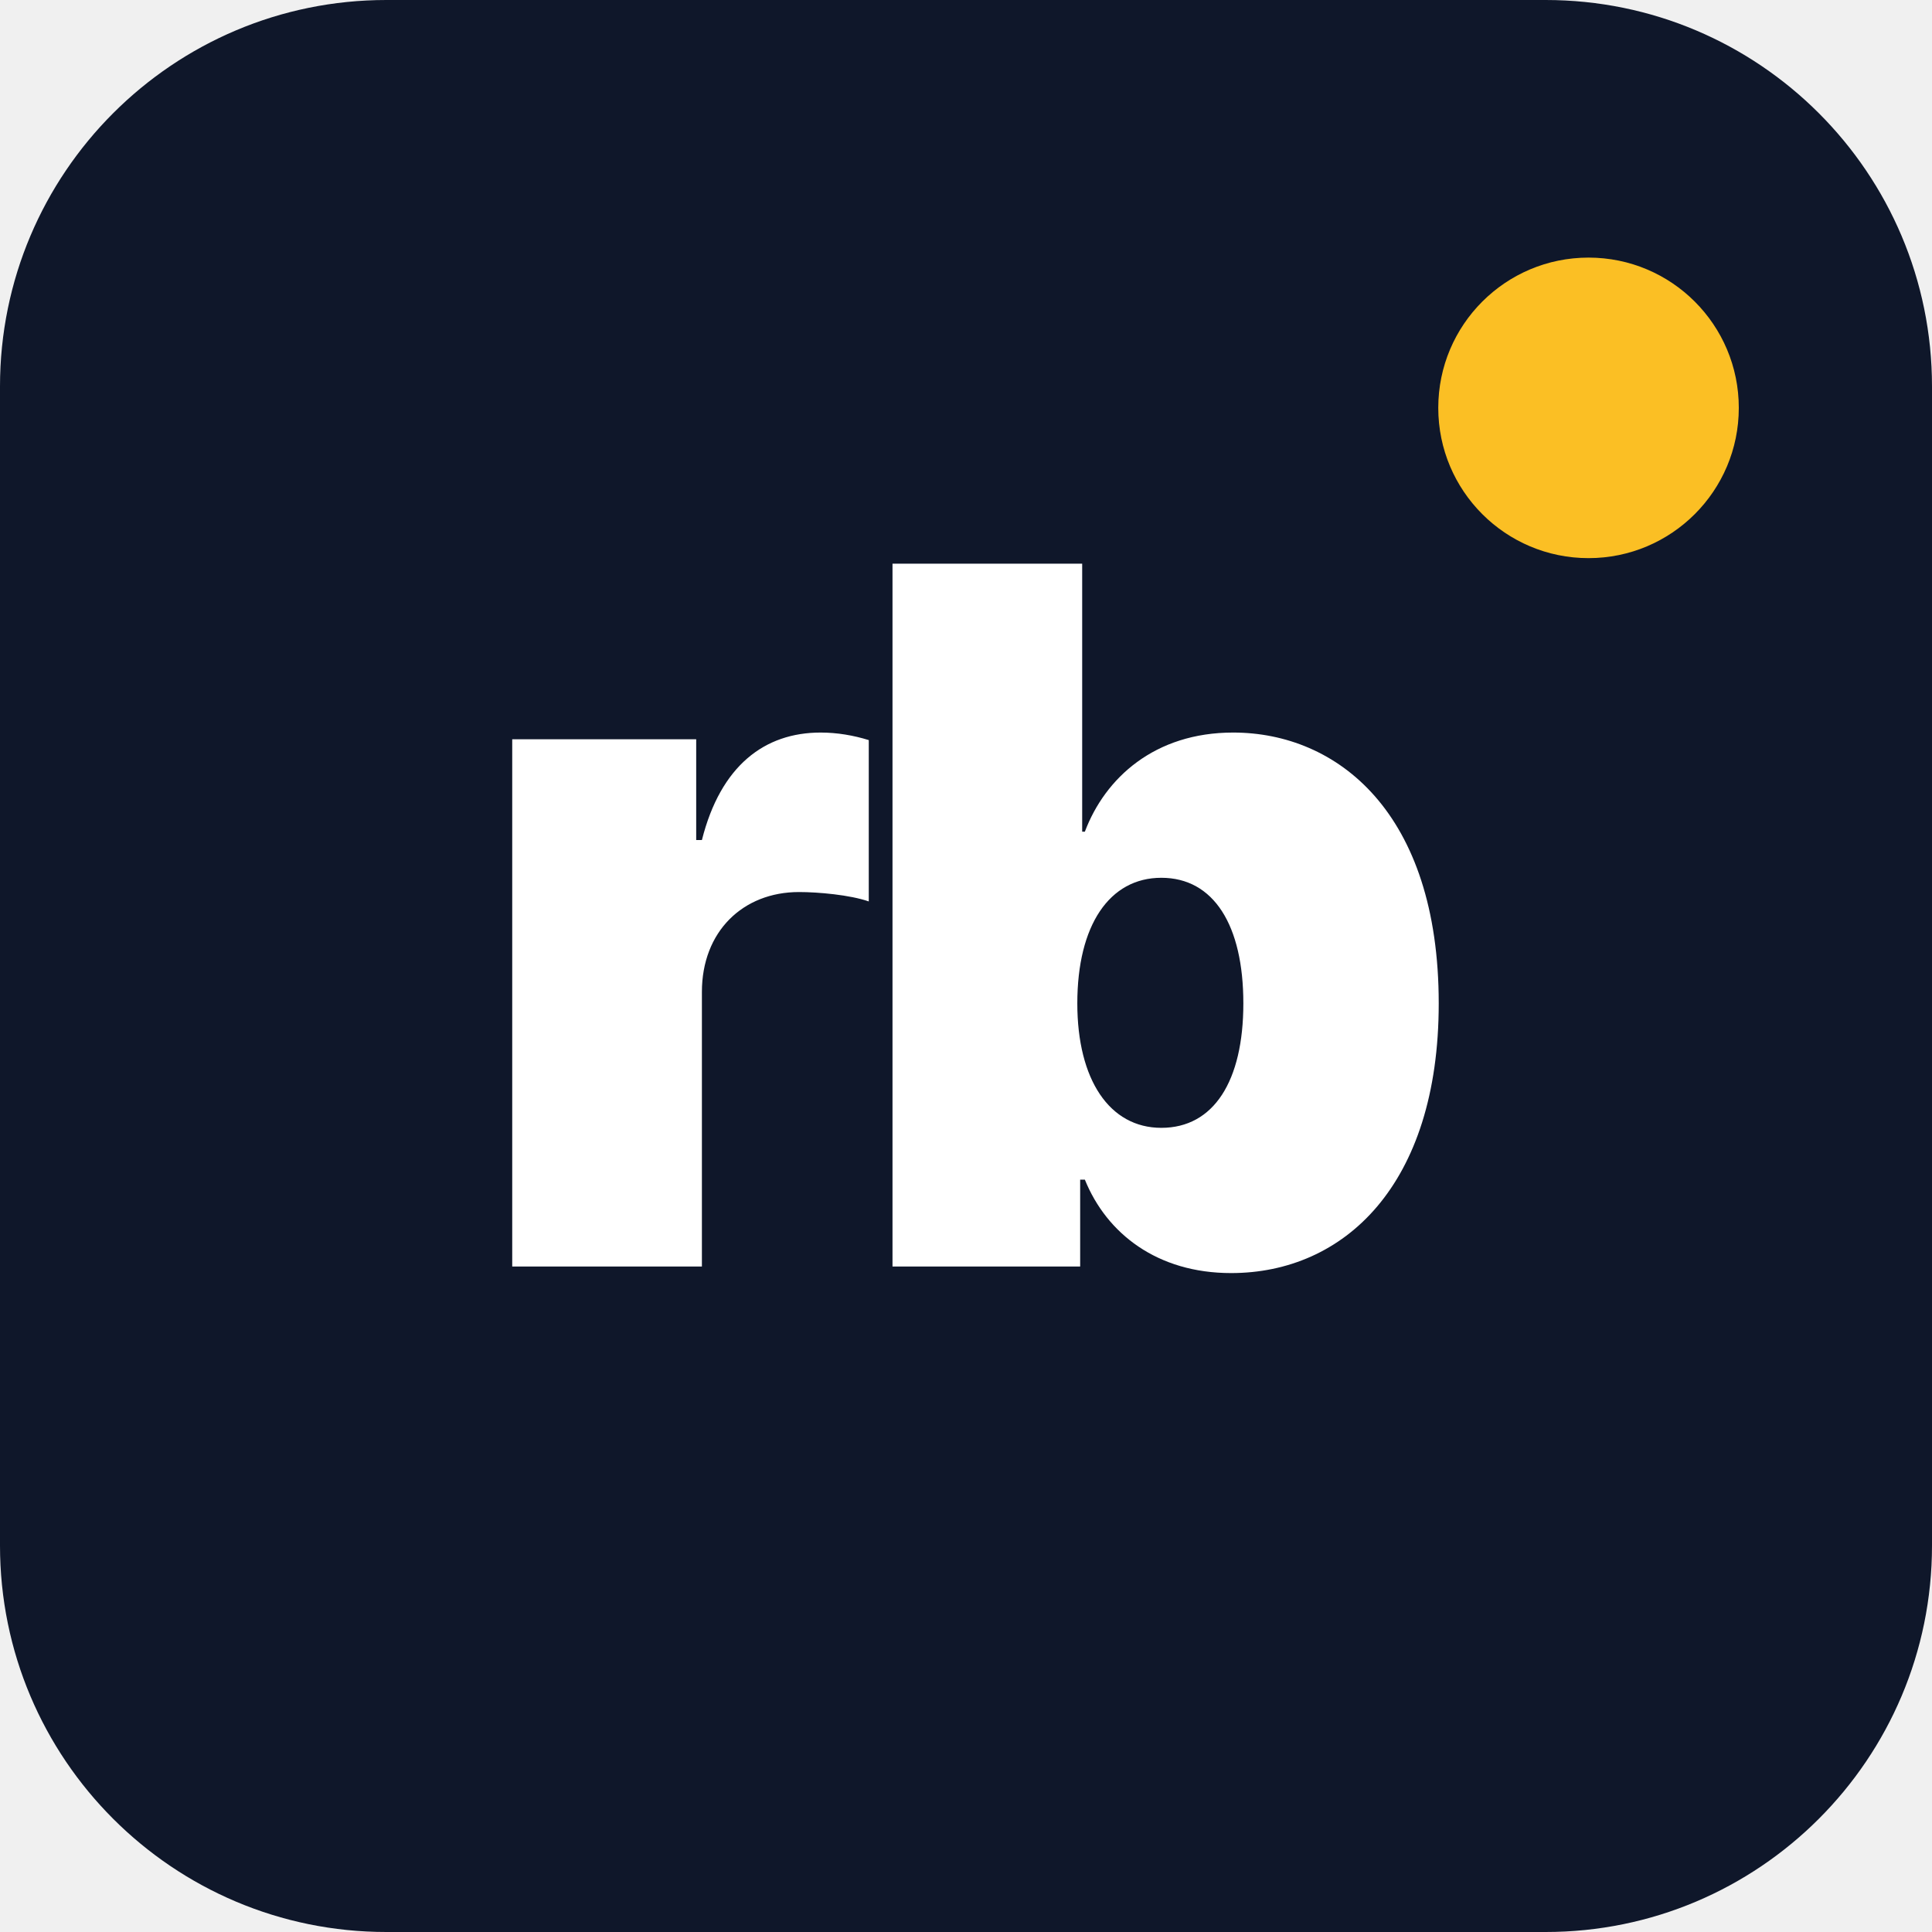
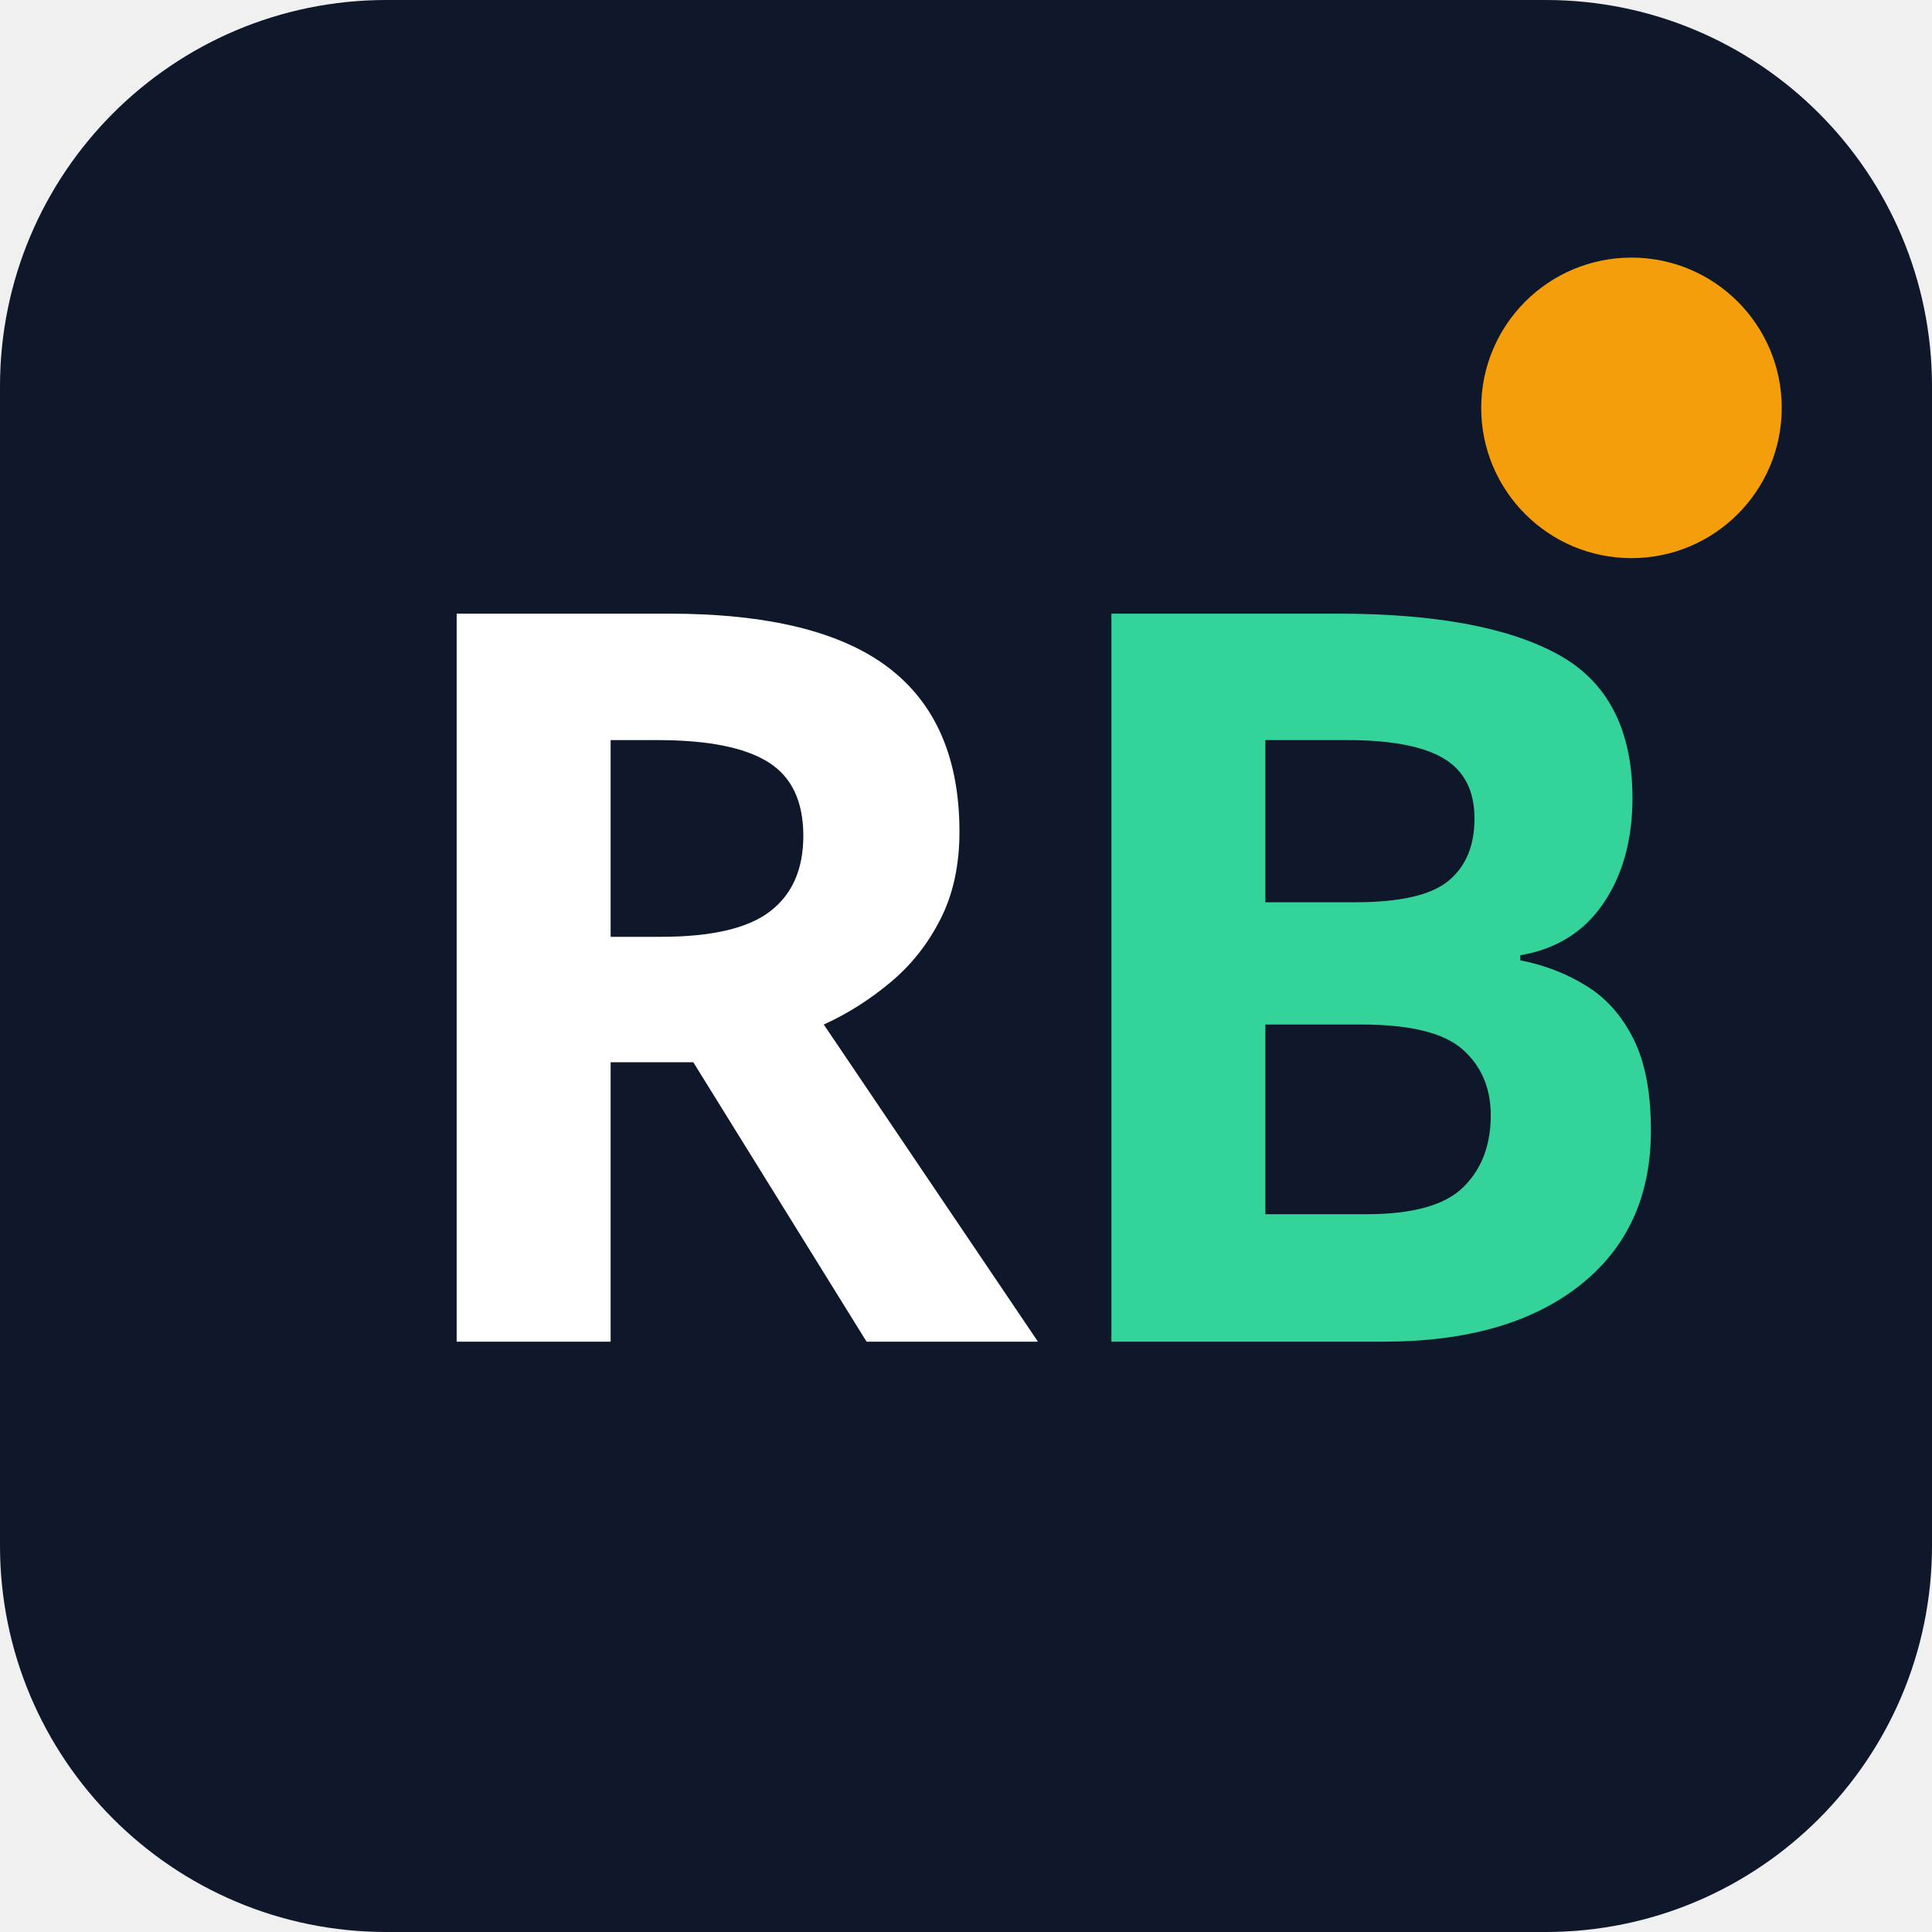
<svg xmlns="http://www.w3.org/2000/svg" viewBox="0 0 180 180" width="180" height="180">
  <rect width="180" height="180" rx="36" fill="#0f172a" />
-   <text x="90" y="118" text-anchor="middle" font-family="Inter, system-ui, sans-serif" font-weight="900" font-size="90" letter-spacing="-5" fill="#fff">rb</text>
-   <circle cx="148" cy="38" r="14" fill="#fbbf24" />
+   <text x="34" y="125" font-family="Outfit,sans-serif" font-weight="800" font-size="95" fill="#fff">R</text>
+   <text x="95" y="125" font-family="Outfit,sans-serif" font-weight="800" font-size="95" fill="#34d399">B</text>
+   <circle cx="152" cy="38" r="14" fill="#f59e0b" />
</svg>
